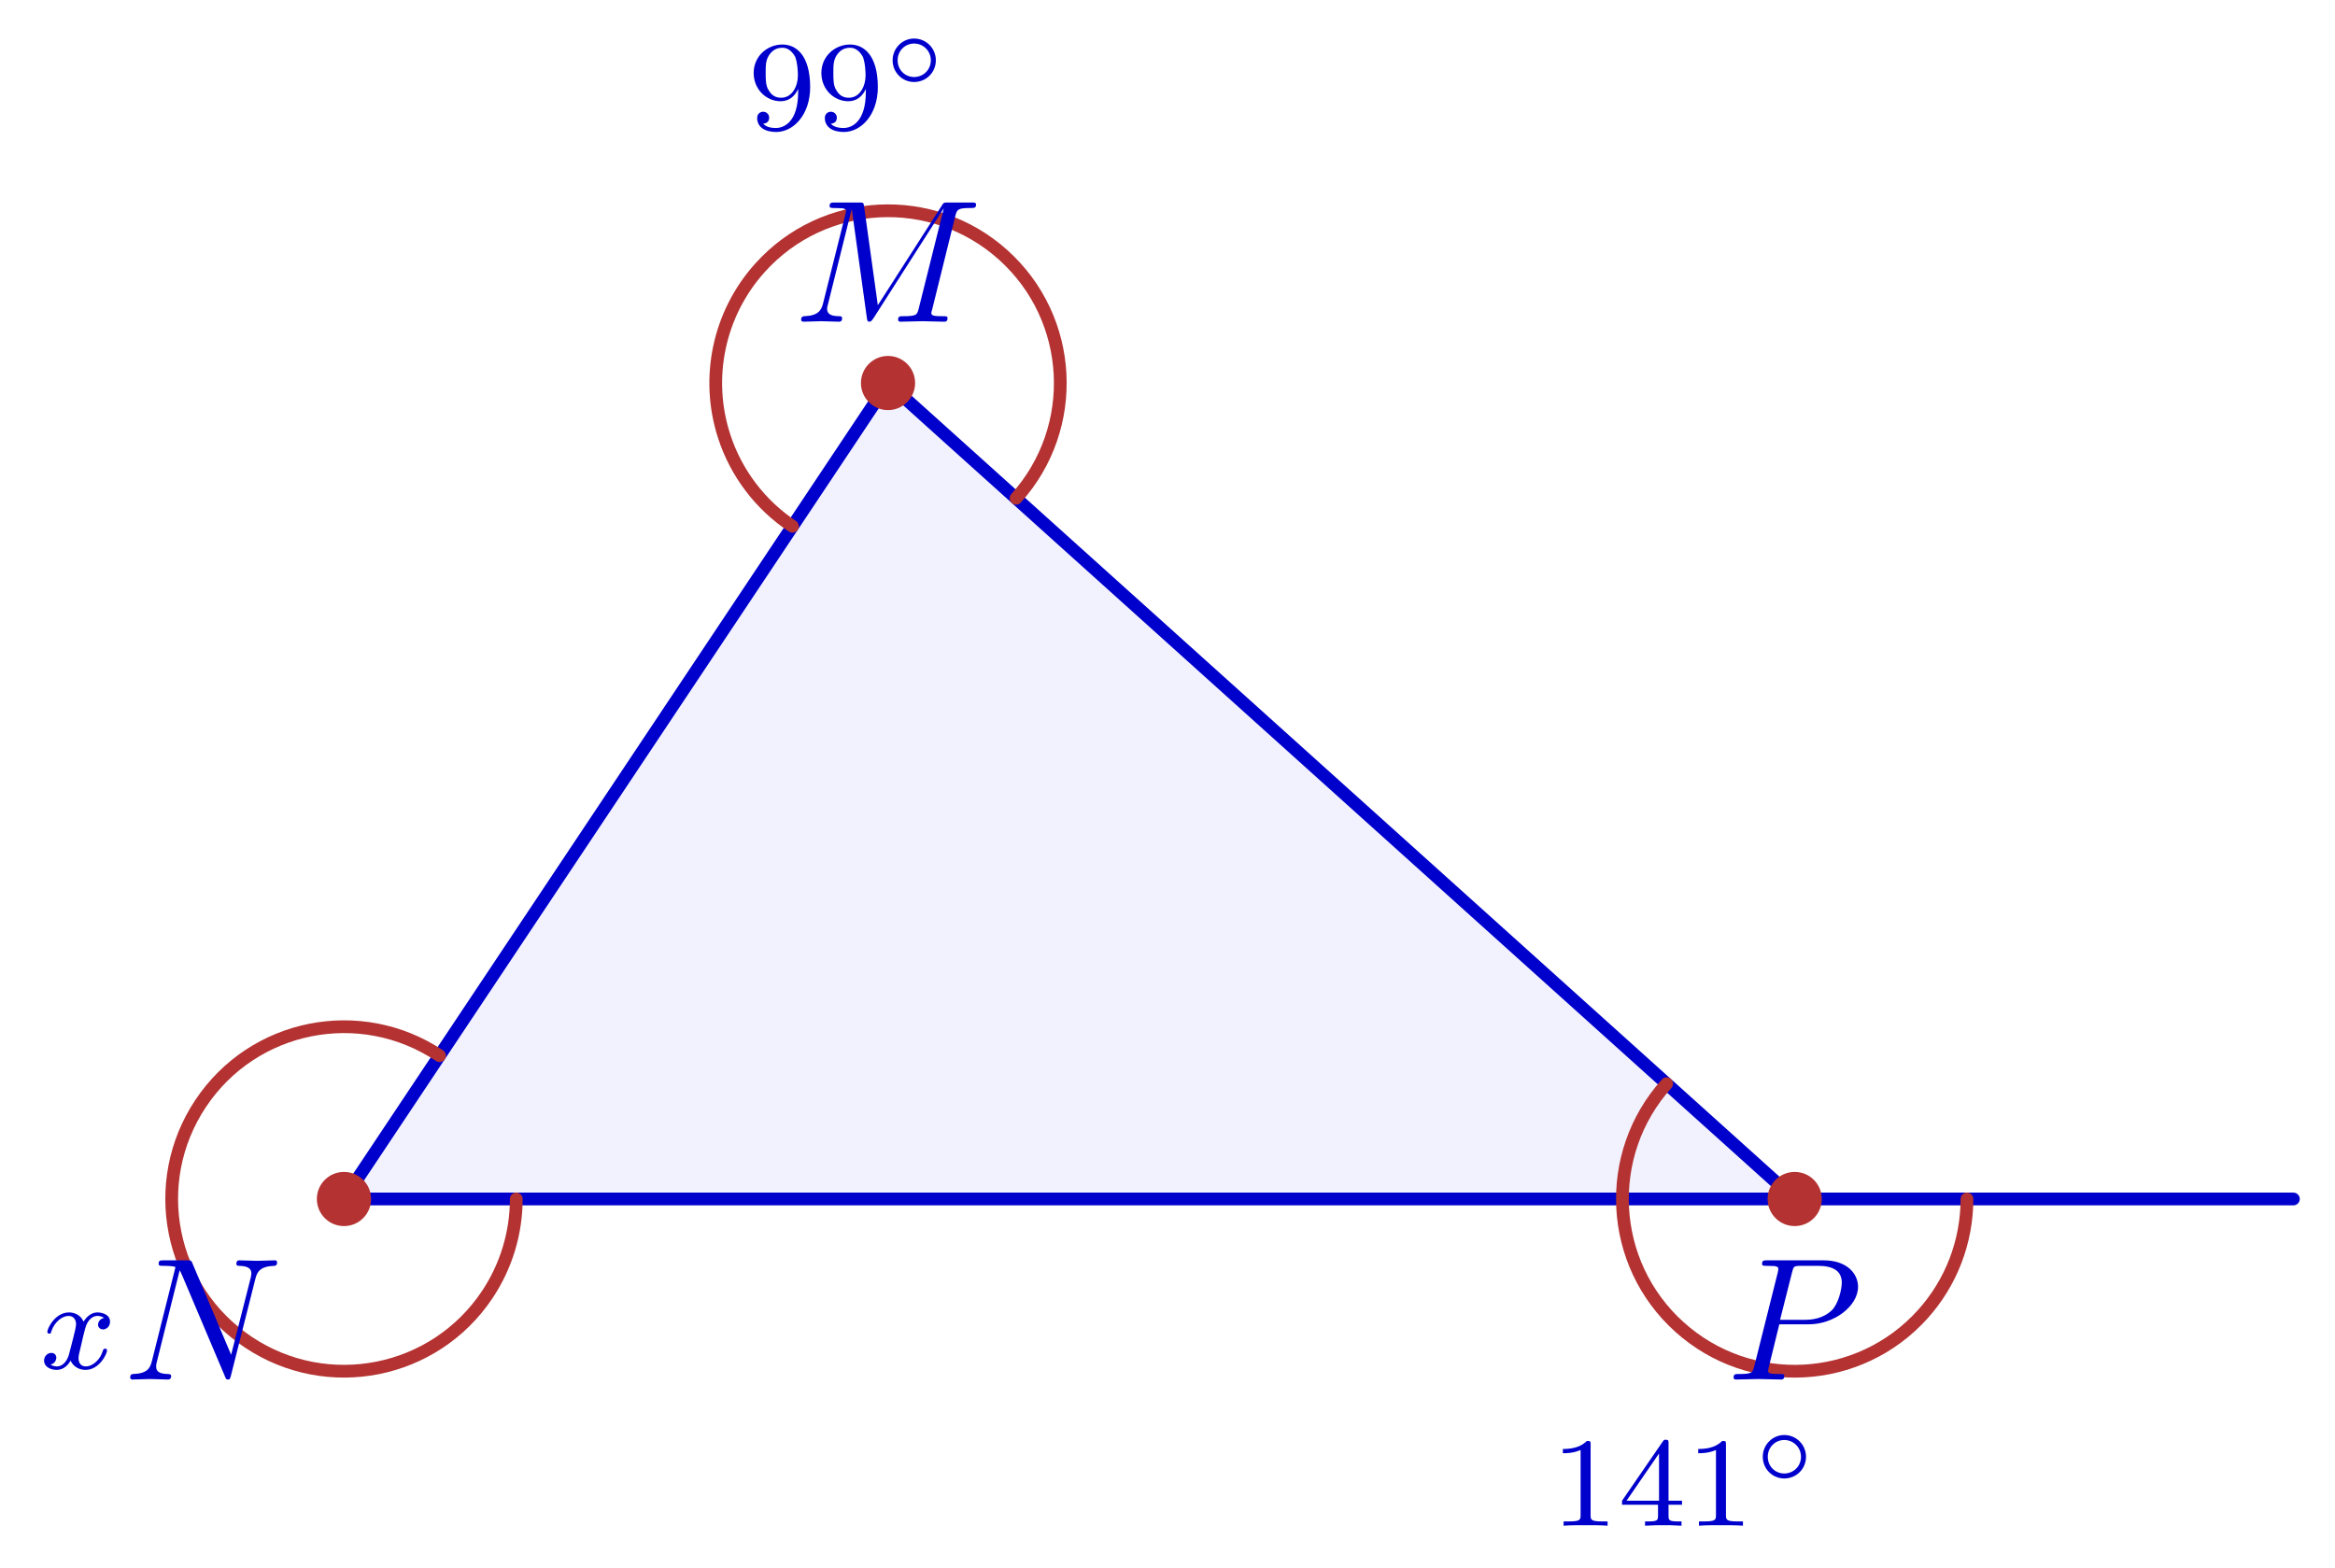
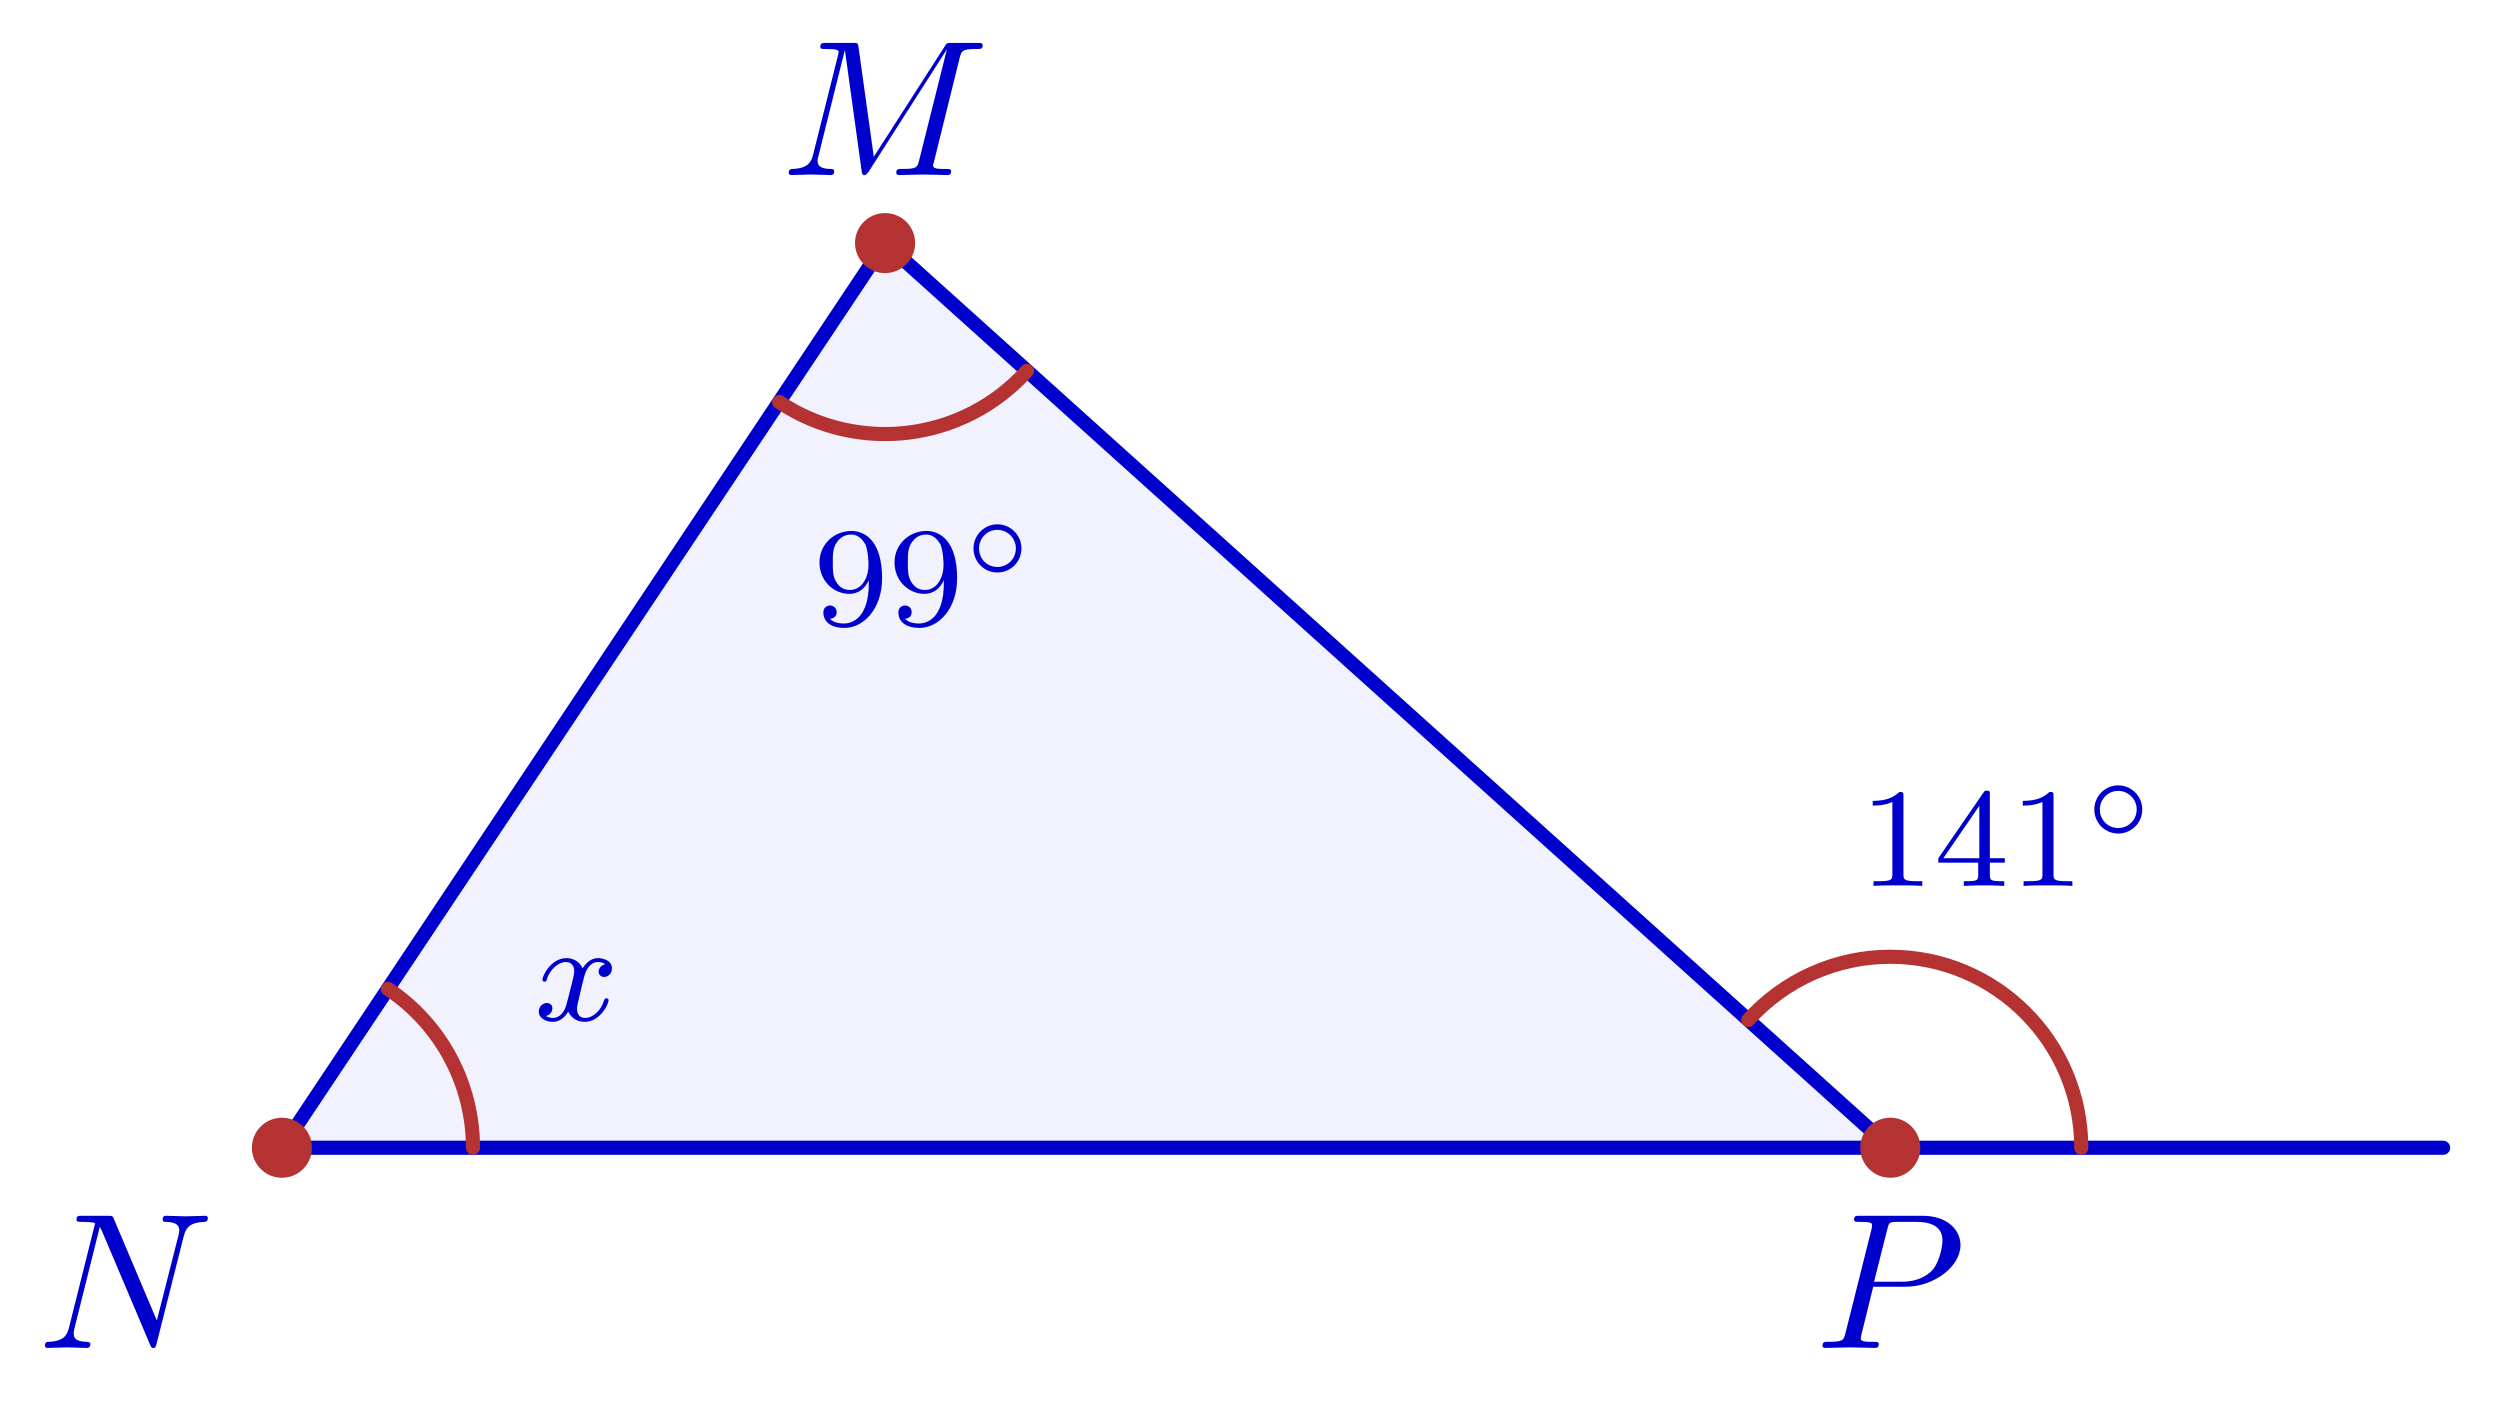
- <svg xmlns="http://www.w3.org/2000/svg" xmlns:xlink="http://www.w3.org/1999/xlink" width="146pt" height="98pt" viewBox="0 0 146 98">
+ <svg xmlns="http://www.w3.org/2000/svg" xmlns:xlink="http://www.w3.org/1999/xlink" width="141pt" height="79pt" viewBox="0 0 141 79">
  <defs>
    <g>
      <g id="glyph-0-0">
        <path d="M 3.125 -2.344 C 3.125 -0.406 2.203 -0.078 1.734 -0.078 C 1.562 -0.078 1.156 -0.094 0.938 -0.344 C 1.297 -0.375 1.312 -0.641 1.312 -0.719 C 1.312 -0.953 1.125 -1.094 0.938 -1.094 C 0.797 -1.094 0.562 -1 0.562 -0.703 C 0.562 -0.156 1.016 0.172 1.75 0.172 C 2.844 0.172 3.875 -0.922 3.875 -2.625 C 3.875 -4.688 2.953 -5.297 2.141 -5.297 C 1.188 -5.297 0.344 -4.562 0.344 -3.516 C 0.344 -2.5 1.125 -1.75 2.031 -1.75 C 2.594 -1.75 2.938 -2.109 3.125 -2.516 Z M 2.062 -1.969 C 1.688 -1.969 1.453 -2.141 1.281 -2.438 C 1.094 -2.719 1.094 -3.109 1.094 -3.516 C 1.094 -3.984 1.094 -4.312 1.312 -4.641 C 1.516 -4.938 1.766 -5.094 2.141 -5.094 C 2.672 -5.094 2.906 -4.562 2.938 -4.531 C 3.094 -4.141 3.109 -3.516 3.109 -3.359 C 3.109 -2.719 2.766 -1.969 2.062 -1.969 Z M 2.062 -1.969 " />
      </g>
      <g id="glyph-0-1">
        <path d="M 2.5 -5.078 C 2.5 -5.297 2.484 -5.297 2.266 -5.297 C 1.938 -4.984 1.516 -4.797 0.766 -4.797 L 0.766 -4.531 C 0.984 -4.531 1.406 -4.531 1.875 -4.734 L 1.875 -0.656 C 1.875 -0.359 1.844 -0.266 1.094 -0.266 L 0.812 -0.266 L 0.812 0 C 1.141 -0.031 1.828 -0.031 2.188 -0.031 C 2.547 -0.031 3.234 -0.031 3.562 0 L 3.562 -0.266 L 3.281 -0.266 C 2.531 -0.266 2.5 -0.359 2.5 -0.656 Z M 2.5 -5.078 " />
      </g>
      <g id="glyph-0-2">
        <path d="M 3.141 -5.156 C 3.141 -5.312 3.141 -5.375 2.969 -5.375 C 2.875 -5.375 2.859 -5.375 2.781 -5.266 L 0.234 -1.562 L 0.234 -1.312 L 2.484 -1.312 L 2.484 -0.641 C 2.484 -0.344 2.469 -0.266 1.844 -0.266 L 1.672 -0.266 L 1.672 0 C 2.344 -0.031 2.359 -0.031 2.812 -0.031 C 3.266 -0.031 3.281 -0.031 3.953 0 L 3.953 -0.266 L 3.781 -0.266 C 3.156 -0.266 3.141 -0.344 3.141 -0.641 L 3.141 -1.312 L 3.984 -1.312 L 3.984 -1.562 L 3.141 -1.562 Z M 2.547 -4.516 L 2.547 -1.562 L 0.516 -1.562 Z M 2.547 -4.516 " />
      </g>
      <g id="glyph-1-0">
        <path d="M 3.266 -1.5 C 3.266 -2.25 2.656 -2.859 1.906 -2.859 C 1.172 -2.859 0.562 -2.25 0.562 -1.5 C 0.562 -0.734 1.172 -0.141 1.906 -0.141 C 2.656 -0.141 3.266 -0.734 3.266 -1.5 Z M 1.906 -0.453 C 1.328 -0.453 0.875 -0.906 0.875 -1.5 C 0.875 -2.078 1.328 -2.547 1.906 -2.547 C 2.484 -2.547 2.953 -2.078 2.953 -1.5 C 2.953 -0.906 2.484 -0.453 1.906 -0.453 Z M 1.906 -0.453 " />
      </g>
      <g id="glyph-2-0">
        <path d="M 4 -3.172 C 3.641 -3.094 3.625 -2.781 3.625 -2.75 C 3.625 -2.578 3.766 -2.453 3.938 -2.453 C 4.109 -2.453 4.375 -2.594 4.375 -2.938 C 4.375 -3.391 3.875 -3.516 3.578 -3.516 C 3.219 -3.516 2.906 -3.25 2.719 -2.938 C 2.547 -3.359 2.141 -3.516 1.812 -3.516 C 0.938 -3.516 0.453 -2.516 0.453 -2.297 C 0.453 -2.219 0.516 -2.188 0.578 -2.188 C 0.672 -2.188 0.688 -2.234 0.703 -2.328 C 0.891 -2.906 1.375 -3.297 1.781 -3.297 C 2.094 -3.297 2.25 -3.062 2.25 -2.781 C 2.25 -2.625 2.156 -2.25 2.094 -2 C 2.031 -1.766 1.859 -1.062 1.812 -0.906 C 1.703 -0.484 1.422 -0.141 1.062 -0.141 C 1.031 -0.141 0.828 -0.141 0.656 -0.25 C 1.016 -0.344 1.016 -0.672 1.016 -0.688 C 1.016 -0.875 0.875 -0.984 0.703 -0.984 C 0.484 -0.984 0.25 -0.797 0.25 -0.5 C 0.25 -0.125 0.641 0.078 1.047 0.078 C 1.469 0.078 1.766 -0.234 1.906 -0.5 C 2.094 -0.109 2.453 0.078 2.844 0.078 C 3.703 0.078 4.188 -0.922 4.188 -1.141 C 4.188 -1.219 4.125 -1.25 4.062 -1.25 C 3.969 -1.25 3.953 -1.188 3.922 -1.109 C 3.766 -0.578 3.312 -0.141 2.859 -0.141 C 2.594 -0.141 2.406 -0.312 2.406 -0.656 C 2.406 -0.812 2.453 -1 2.562 -1.438 C 2.609 -1.688 2.781 -2.375 2.828 -2.531 C 2.938 -2.953 3.219 -3.297 3.578 -3.297 C 3.625 -3.297 3.828 -3.297 4 -3.172 Z M 4 -3.172 " />
      </g>
      <g id="glyph-3-0">
        <path d="M 10.094 -6.609 C 10.203 -7 10.219 -7.109 11.031 -7.109 C 11.281 -7.109 11.391 -7.109 11.391 -7.328 C 11.391 -7.453 11.281 -7.453 11.094 -7.453 L 9.656 -7.453 C 9.375 -7.453 9.359 -7.453 9.234 -7.234 L 5.25 -1.031 L 4.391 -7.203 C 4.359 -7.453 4.344 -7.453 4.062 -7.453 L 2.562 -7.453 C 2.359 -7.453 2.234 -7.453 2.234 -7.234 C 2.234 -7.109 2.328 -7.109 2.547 -7.109 C 2.688 -7.109 2.891 -7.094 3.016 -7.094 C 3.203 -7.062 3.266 -7.031 3.266 -6.922 C 3.266 -6.875 3.25 -6.844 3.219 -6.703 L 1.828 -1.156 C 1.719 -0.719 1.531 -0.375 0.656 -0.344 C 0.594 -0.344 0.453 -0.328 0.453 -0.125 C 0.453 -0.031 0.531 0 0.609 0 C 0.953 0 1.344 -0.031 1.703 -0.031 C 2.078 -0.031 2.469 0 2.828 0 C 2.875 0 3.016 0 3.016 -0.219 C 3.016 -0.344 2.906 -0.344 2.828 -0.344 C 2.203 -0.344 2.078 -0.562 2.078 -0.812 C 2.078 -0.891 2.094 -0.953 2.125 -1.062 L 3.609 -7.016 L 3.625 -7.016 L 4.562 -0.25 C 4.578 -0.125 4.594 0 4.719 0 C 4.844 0 4.906 -0.125 4.969 -0.203 L 9.375 -7.094 L 7.812 -0.844 C 7.703 -0.422 7.688 -0.344 6.828 -0.344 C 6.641 -0.344 6.516 -0.344 6.516 -0.125 C 6.516 0 6.656 0 6.688 0 C 6.984 0 7.734 -0.031 8.031 -0.031 C 8.484 -0.031 8.953 0 9.406 0 C 9.469 0 9.609 0 9.609 -0.219 C 9.609 -0.344 9.516 -0.344 9.297 -0.344 C 8.906 -0.344 8.594 -0.344 8.594 -0.531 C 8.594 -0.578 8.594 -0.594 8.656 -0.797 Z M 10.094 -6.609 " />
      </g>
      <g id="glyph-3-1">
        <path d="M 8.25 -6.297 C 8.359 -6.734 8.547 -7.078 9.422 -7.109 C 9.484 -7.109 9.609 -7.125 9.609 -7.328 C 9.609 -7.344 9.609 -7.453 9.469 -7.453 C 9.109 -7.453 8.719 -7.422 8.359 -7.422 C 8 -7.422 7.609 -7.453 7.25 -7.453 C 7.188 -7.453 7.062 -7.453 7.062 -7.234 C 7.062 -7.109 7.172 -7.109 7.25 -7.109 C 7.875 -7.094 8 -6.875 8 -6.625 C 8 -6.594 7.969 -6.438 7.969 -6.406 L 6.734 -1.547 L 4.328 -7.234 C 4.25 -7.438 4.234 -7.453 3.984 -7.453 L 2.516 -7.453 C 2.297 -7.453 2.203 -7.453 2.203 -7.234 C 2.203 -7.109 2.297 -7.109 2.516 -7.109 C 2.562 -7.109 3.25 -7.109 3.25 -7.016 L 1.781 -1.156 C 1.672 -0.719 1.5 -0.375 0.609 -0.344 C 0.547 -0.344 0.422 -0.328 0.422 -0.125 C 0.422 -0.047 0.484 0 0.562 0 C 0.922 0 1.297 -0.031 1.656 -0.031 C 2.031 -0.031 2.422 0 2.781 0 C 2.828 0 2.984 0 2.984 -0.219 C 2.984 -0.328 2.875 -0.344 2.766 -0.344 C 2.125 -0.359 2.047 -0.594 2.047 -0.812 C 2.047 -0.891 2.047 -0.953 2.078 -1.062 L 3.516 -6.828 C 3.562 -6.766 3.562 -6.734 3.625 -6.625 L 6.344 -0.203 C 6.406 -0.016 6.453 0 6.547 0 C 6.656 0 6.656 -0.031 6.719 -0.234 Z M 8.25 -6.297 " />
      </g>
      <g id="glyph-3-2">
        <path d="M 3.297 -3.453 L 5.156 -3.453 C 6.703 -3.453 8.219 -4.578 8.219 -5.797 C 8.219 -6.641 7.5 -7.453 6.078 -7.453 L 2.547 -7.453 C 2.328 -7.453 2.219 -7.453 2.219 -7.234 C 2.219 -7.109 2.312 -7.109 2.531 -7.109 C 2.672 -7.109 2.875 -7.094 3 -7.094 C 3.172 -7.062 3.234 -7.031 3.234 -6.922 C 3.234 -6.875 3.234 -6.844 3.203 -6.703 L 1.734 -0.844 C 1.625 -0.422 1.609 -0.344 0.734 -0.344 C 0.562 -0.344 0.438 -0.344 0.438 -0.125 C 0.438 0 0.562 0 0.594 0 C 0.906 0 1.672 -0.031 1.984 -0.031 C 2.219 -0.031 2.453 -0.016 2.688 -0.016 C 2.922 -0.016 3.156 0 3.391 0 C 3.469 0 3.609 0 3.609 -0.219 C 3.609 -0.344 3.516 -0.344 3.297 -0.344 C 2.906 -0.344 2.594 -0.344 2.594 -0.531 C 2.594 -0.594 2.625 -0.656 2.625 -0.719 Z M 4.094 -6.703 C 4.188 -7.078 4.203 -7.109 4.672 -7.109 L 5.719 -7.109 C 6.625 -7.109 7.203 -6.812 7.203 -6.062 C 7.203 -5.641 6.984 -4.703 6.562 -4.312 C 6.016 -3.812 5.359 -3.734 4.891 -3.734 L 3.344 -3.734 Z M 4.094 -6.703 " />
      </g>
    </g>
  </defs>
-   <path fill-rule="nonzero" fill="rgb(95%, 95%, 100%)" fill-opacity="1" stroke-width="0.797" stroke-linecap="round" stroke-linejoin="round" stroke="rgb(0%, 0%, 79.999%)" stroke-opacity="1" stroke-miterlimit="10" d="M 34.015 51.024 L -0 0 L 90.711 0 Z M 34.015 51.024 " transform="matrix(1, 0, 0, -1, 21.508, 74.977)" />
-   <path fill="none" stroke-width="0.797" stroke-linecap="round" stroke-linejoin="round" stroke="rgb(0%, 0%, 79.999%)" stroke-opacity="1" stroke-miterlimit="10" d="M 90.711 0 L 121.89 0 " transform="matrix(1, 0, 0, -1, 21.508, 74.977)" />
-   <path fill="none" stroke-width="0.797" stroke-linecap="round" stroke-linejoin="round" stroke="rgb(70.589%, 19.608%, 19.608%)" stroke-opacity="1" stroke-miterlimit="10" d="M 42.023 43.817 C 46.004 48.239 45.644 55.051 41.222 59.032 C 36.801 63.012 29.988 62.653 26.012 58.231 C 23.437 55.372 22.582 51.352 23.773 47.692 C 24.519 45.391 26.027 43.407 28.043 42.063 " transform="matrix(1, 0, 0, -1, 21.508, 74.977)" />
+   <path fill-rule="nonzero" fill="rgb(95%, 95%, 100%)" fill-opacity="1" stroke-width="0.797" stroke-linecap="round" stroke-linejoin="round" stroke="rgb(0%, 0%, 79.999%)" stroke-opacity="1" stroke-miterlimit="10" d="M 34.016 51.026 L 0 -0.001 L 90.711 -0.001 Z M 34.016 51.026 " transform="matrix(1, 0, 0, -1, 15.902, 64.733)" />
+   <path fill="none" stroke-width="0.797" stroke-linecap="round" stroke-linejoin="round" stroke="rgb(0%, 0%, 79.999%)" stroke-opacity="1" stroke-miterlimit="10" d="M 90.711 -0.001 L 121.891 -0.001 " transform="matrix(1, 0, 0, -1, 15.902, 64.733)" />
+   <path fill="none" stroke-width="0.797" stroke-linecap="round" stroke-linejoin="round" stroke="rgb(70.589%, 19.608%, 19.608%)" stroke-opacity="1" stroke-miterlimit="10" d="M 28.043 42.061 C 32.493 39.096 38.446 39.842 42.024 43.819 " transform="matrix(1, 0, 0, -1, 15.902, 64.733)" />
  <g fill="rgb(0%, 0%, 79.999%)" fill-opacity="1">
-     <use xlink:href="#glyph-0-0" x="46.781" y="8.081" />
-     <use xlink:href="#glyph-0-0" x="51.013" y="8.081" />
+     <use xlink:href="#glyph-0-0" x="45.875" y="35.243" />
+     <use xlink:href="#glyph-0-0" x="50.107" y="35.243" />
  </g>
  <g fill="rgb(0%, 0%, 79.999%)" fill-opacity="1">
-     <use xlink:href="#glyph-1-0" x="55.25" y="5.269" />
+     <use xlink:href="#glyph-1-0" x="54.343" y="32.43" />
  </g>
-   <path fill="none" stroke-width="0.797" stroke-linecap="round" stroke-linejoin="round" stroke="rgb(70.589%, 19.608%, 19.608%)" stroke-opacity="1" stroke-miterlimit="10" d="M 5.976 8.961 C 1.023 12.262 -5.664 10.926 -8.961 5.973 C -12.262 1.024 -10.926 -5.664 -5.973 -8.96 C -1.024 -12.261 5.664 -10.925 8.961 -5.976 C 10.14 -4.207 10.773 -2.125 10.773 0 " transform="matrix(1, 0, 0, -1, 21.508, 74.977)" />
+   <path fill="none" stroke-width="0.797" stroke-linecap="round" stroke-linejoin="round" stroke="rgb(70.589%, 19.608%, 19.608%)" stroke-opacity="1" stroke-miterlimit="10" d="M 10.774 -0.001 C 10.774 3.6 8.969 6.963 5.973 8.963 " transform="matrix(1, 0, 0, -1, 15.902, 64.733)" />
  <g fill="rgb(0%, 0%, 79.999%)" fill-opacity="1">
-     <use xlink:href="#glyph-2-0" x="2.505" y="85.587" />
+     <use xlink:href="#glyph-2-0" x="30.138" y="57.554" />
  </g>
-   <path fill="none" stroke-width="0.797" stroke-linecap="round" stroke-linejoin="round" stroke="rgb(70.589%, 19.608%, 19.608%)" stroke-opacity="1" stroke-miterlimit="10" d="M 82.703 7.207 C 78.722 2.786 79.082 -4.027 83.504 -8.007 C 87.926 -11.988 94.738 -11.628 98.715 -7.207 C 100.496 -5.23 101.48 -2.66 101.48 0 " transform="matrix(1, 0, 0, -1, 21.508, 74.977)" />
+   <path fill="none" stroke-width="0.797" stroke-linecap="round" stroke-linejoin="round" stroke="rgb(70.589%, 19.608%, 19.608%)" stroke-opacity="1" stroke-miterlimit="10" d="M 101.481 -0.001 C 101.481 5.948 96.66 10.772 90.711 10.772 C 87.657 10.772 84.746 9.475 82.703 7.206 " transform="matrix(1, 0, 0, -1, 15.902, 64.733)" />
  <g fill="rgb(0%, 0%, 79.999%)" fill-opacity="1">
-     <use xlink:href="#glyph-0-1" x="96.955" y="95.408" />
-     <use xlink:href="#glyph-0-2" x="101.187" y="95.408" />
-     <use xlink:href="#glyph-0-1" x="105.419" y="95.408" />
+     <use xlink:href="#glyph-0-1" x="104.855" y="49.966" />
+     <use xlink:href="#glyph-0-2" x="109.087" y="49.966" />
+     <use xlink:href="#glyph-0-1" x="113.319" y="49.966" />
  </g>
  <g fill="rgb(0%, 0%, 79.999%)" fill-opacity="1">
-     <use xlink:href="#glyph-1-0" x="109.658" y="92.596" />
+     <use xlink:href="#glyph-1-0" x="117.557" y="47.153" />
  </g>
-   <path fill-rule="nonzero" fill="rgb(70.599%, 19.6%, 19.6%)" fill-opacity="1" d="M 57.219 23.953 C 57.219 23.016 56.461 22.258 55.523 22.258 C 54.59 22.258 53.832 23.016 53.832 23.953 C 53.832 24.887 54.59 25.645 55.523 25.645 C 56.461 25.645 57.219 24.887 57.219 23.953 Z M 57.219 23.953 " />
+   <path fill-rule="nonzero" fill="rgb(70.599%, 19.6%, 19.6%)" fill-opacity="1" d="M 51.613 13.707 C 51.613 12.773 50.852 12.016 49.918 12.016 C 48.984 12.016 48.223 12.773 48.223 13.707 C 48.223 14.645 48.984 15.402 49.918 15.402 C 50.852 15.402 51.613 14.645 51.613 13.707 Z M 51.613 13.707 " />
  <g fill="rgb(0%, 0%, 79.999%)" fill-opacity="1">
-     <use xlink:href="#glyph-3-0" x="49.638" y="20.117" />
+     <use xlink:href="#glyph-3-0" x="44.032" y="9.873" />
  </g>
-   <path fill-rule="nonzero" fill="rgb(70.599%, 19.6%, 19.6%)" fill-opacity="1" d="M 23.203 74.977 C 23.203 74.043 22.445 73.285 21.508 73.285 C 20.574 73.285 19.812 74.043 19.812 74.977 C 19.812 75.914 20.574 76.672 21.508 76.672 C 22.445 76.672 23.203 75.914 23.203 74.977 Z M 23.203 74.977 " />
+   <path fill-rule="nonzero" fill="rgb(70.599%, 19.6%, 19.6%)" fill-opacity="1" d="M 17.594 64.734 C 17.594 63.797 16.836 63.039 15.902 63.039 C 14.965 63.039 14.207 63.797 14.207 64.734 C 14.207 65.668 14.965 66.426 15.902 66.426 C 16.836 66.426 17.594 65.668 17.594 64.734 Z M 17.594 64.734 " />
  <g fill="rgb(0%, 0%, 79.999%)" fill-opacity="1">
-     <use xlink:href="#glyph-3-1" x="7.718" y="86.267" />
+     <use xlink:href="#glyph-3-1" x="2.112" y="76.023" />
  </g>
-   <path fill-rule="nonzero" fill="rgb(70.599%, 19.6%, 19.6%)" fill-opacity="1" d="M 113.91 74.977 C 113.91 74.043 113.152 73.285 112.219 73.285 C 111.281 73.285 110.523 74.043 110.523 74.977 C 110.523 75.914 111.281 76.672 112.219 76.672 C 113.152 76.672 113.91 75.914 113.91 74.977 Z M 113.91 74.977 " />
+   <path fill-rule="nonzero" fill="rgb(70.599%, 19.6%, 19.6%)" fill-opacity="1" d="M 108.305 64.734 C 108.305 63.797 107.547 63.039 106.613 63.039 C 105.676 63.039 104.918 63.797 104.918 64.734 C 104.918 65.668 105.676 66.426 106.613 66.426 C 107.547 66.426 108.305 65.668 108.305 64.734 Z M 108.305 64.734 " />
  <g fill="rgb(0%, 0%, 79.999%)" fill-opacity="1">
-     <use xlink:href="#glyph-3-2" x="107.958" y="86.267" />
+     <use xlink:href="#glyph-3-2" x="102.352" y="76.023" />
  </g>
</svg>
